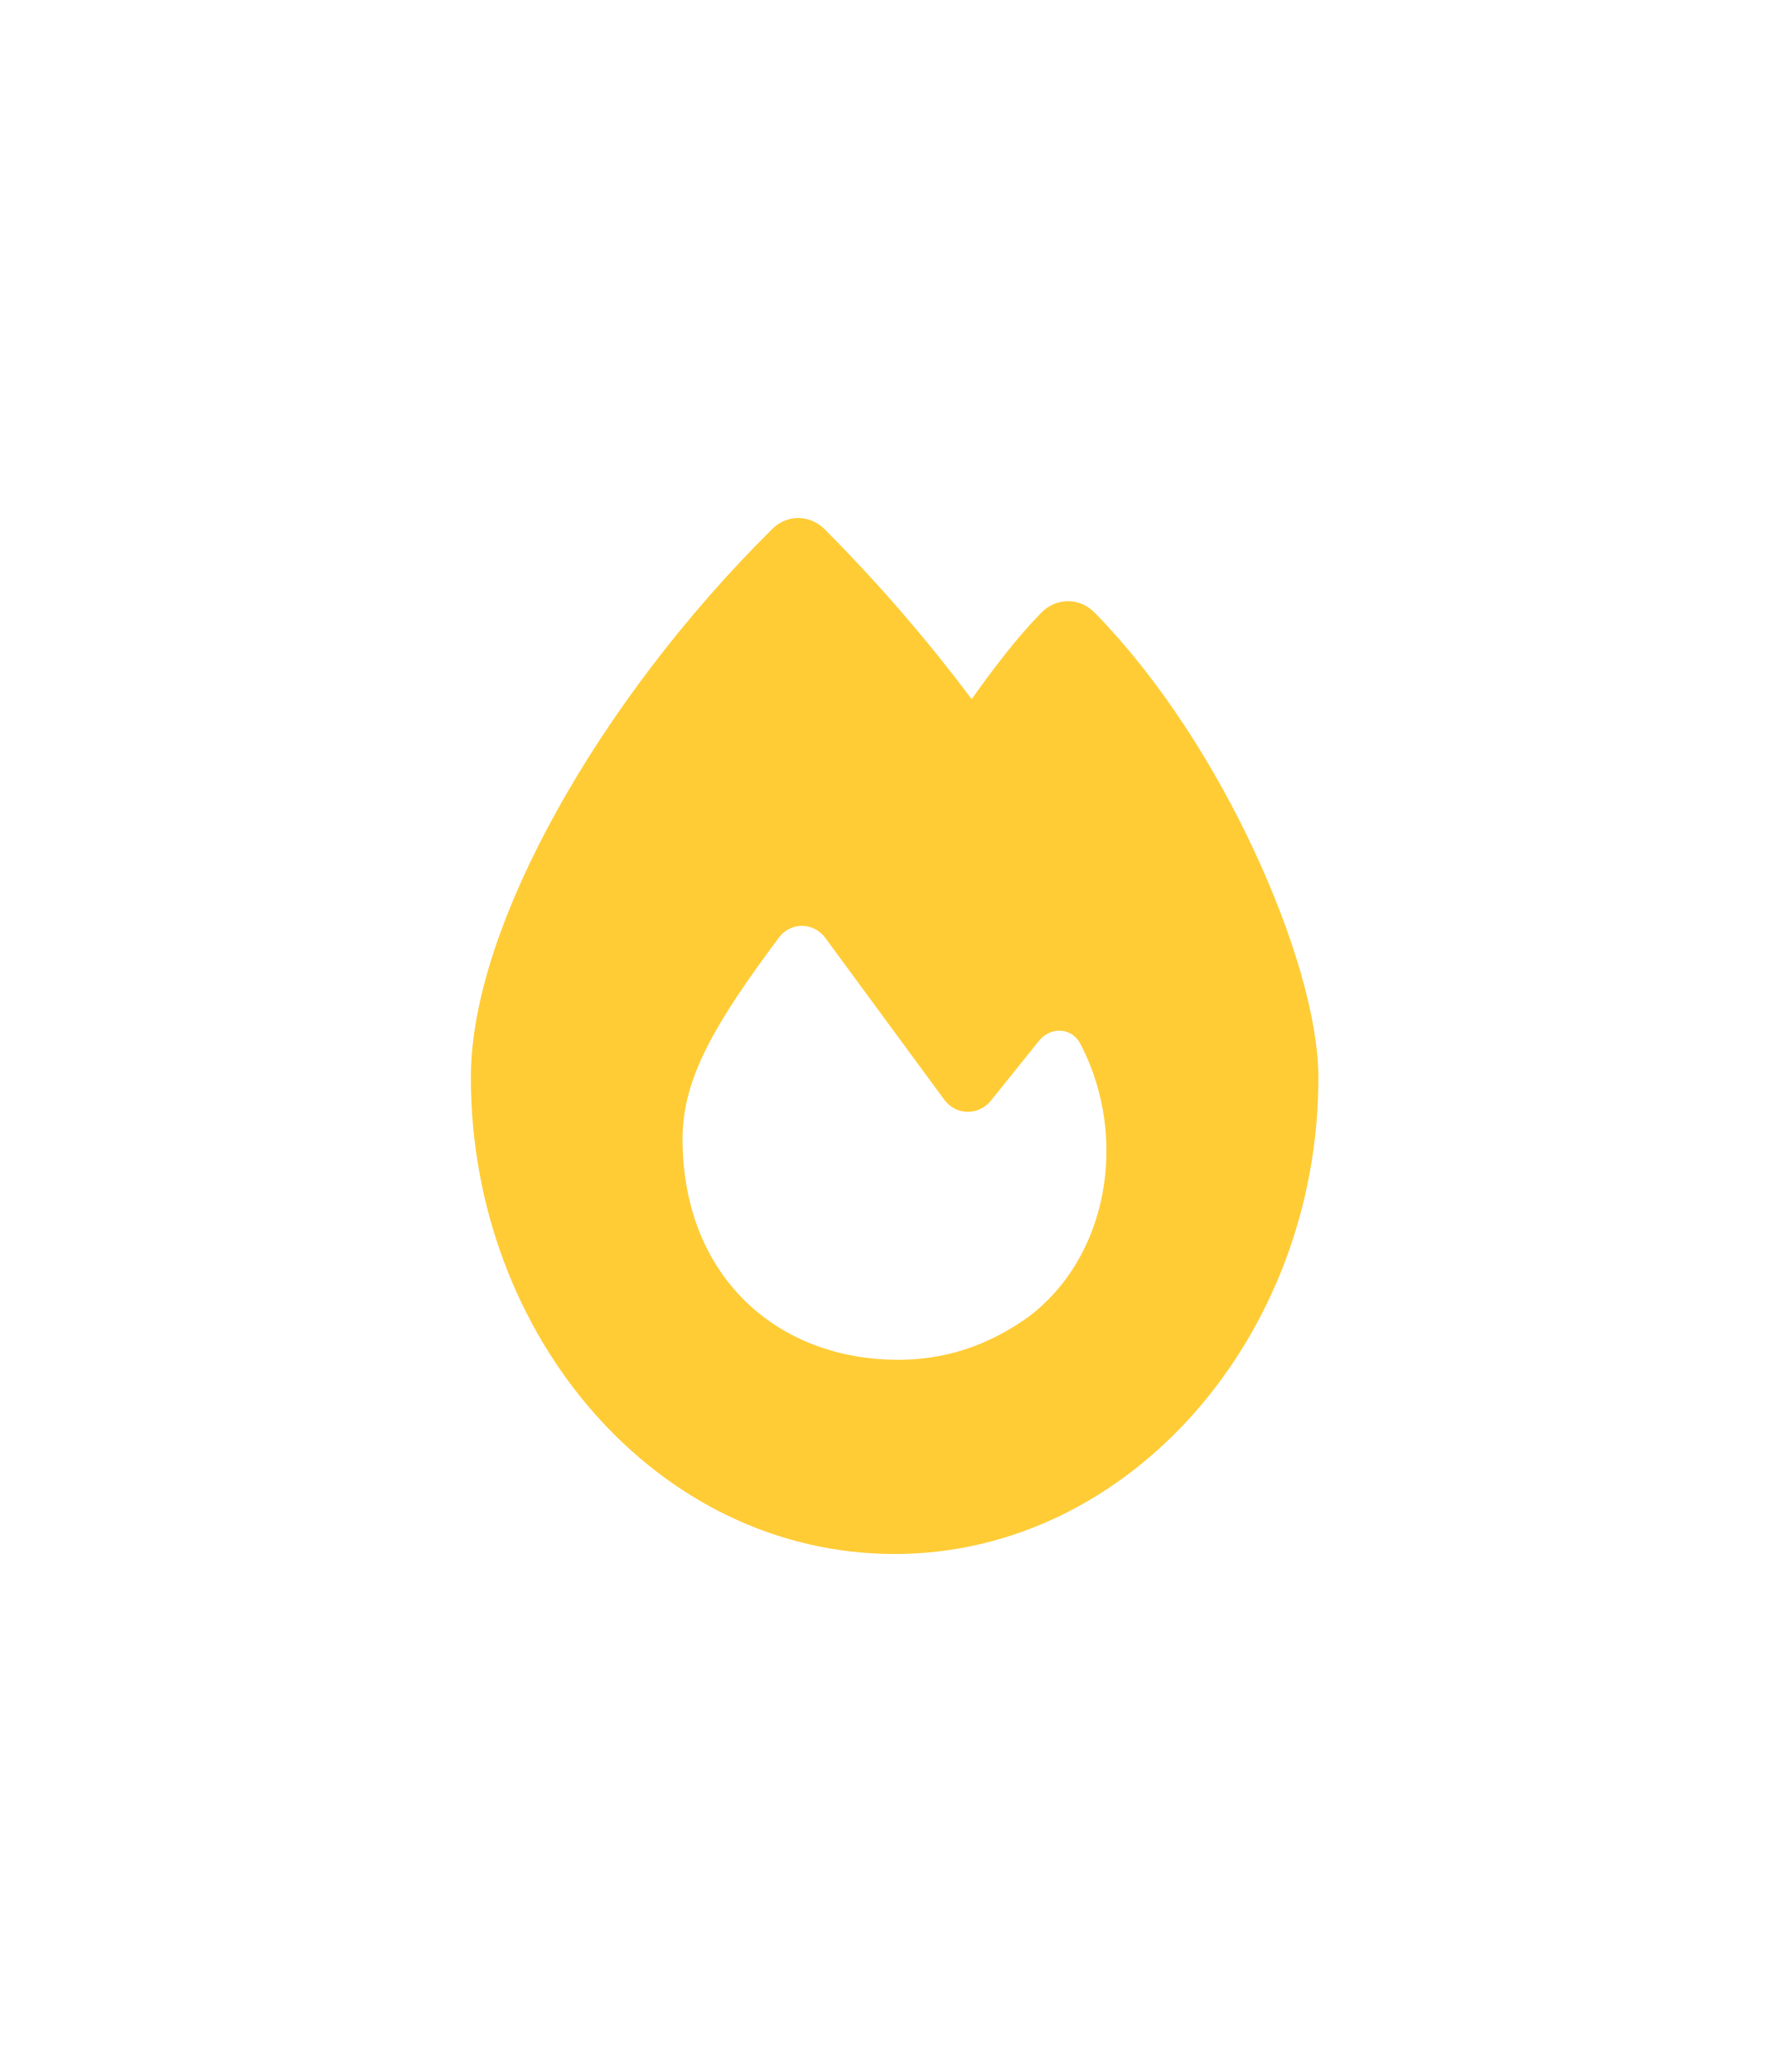
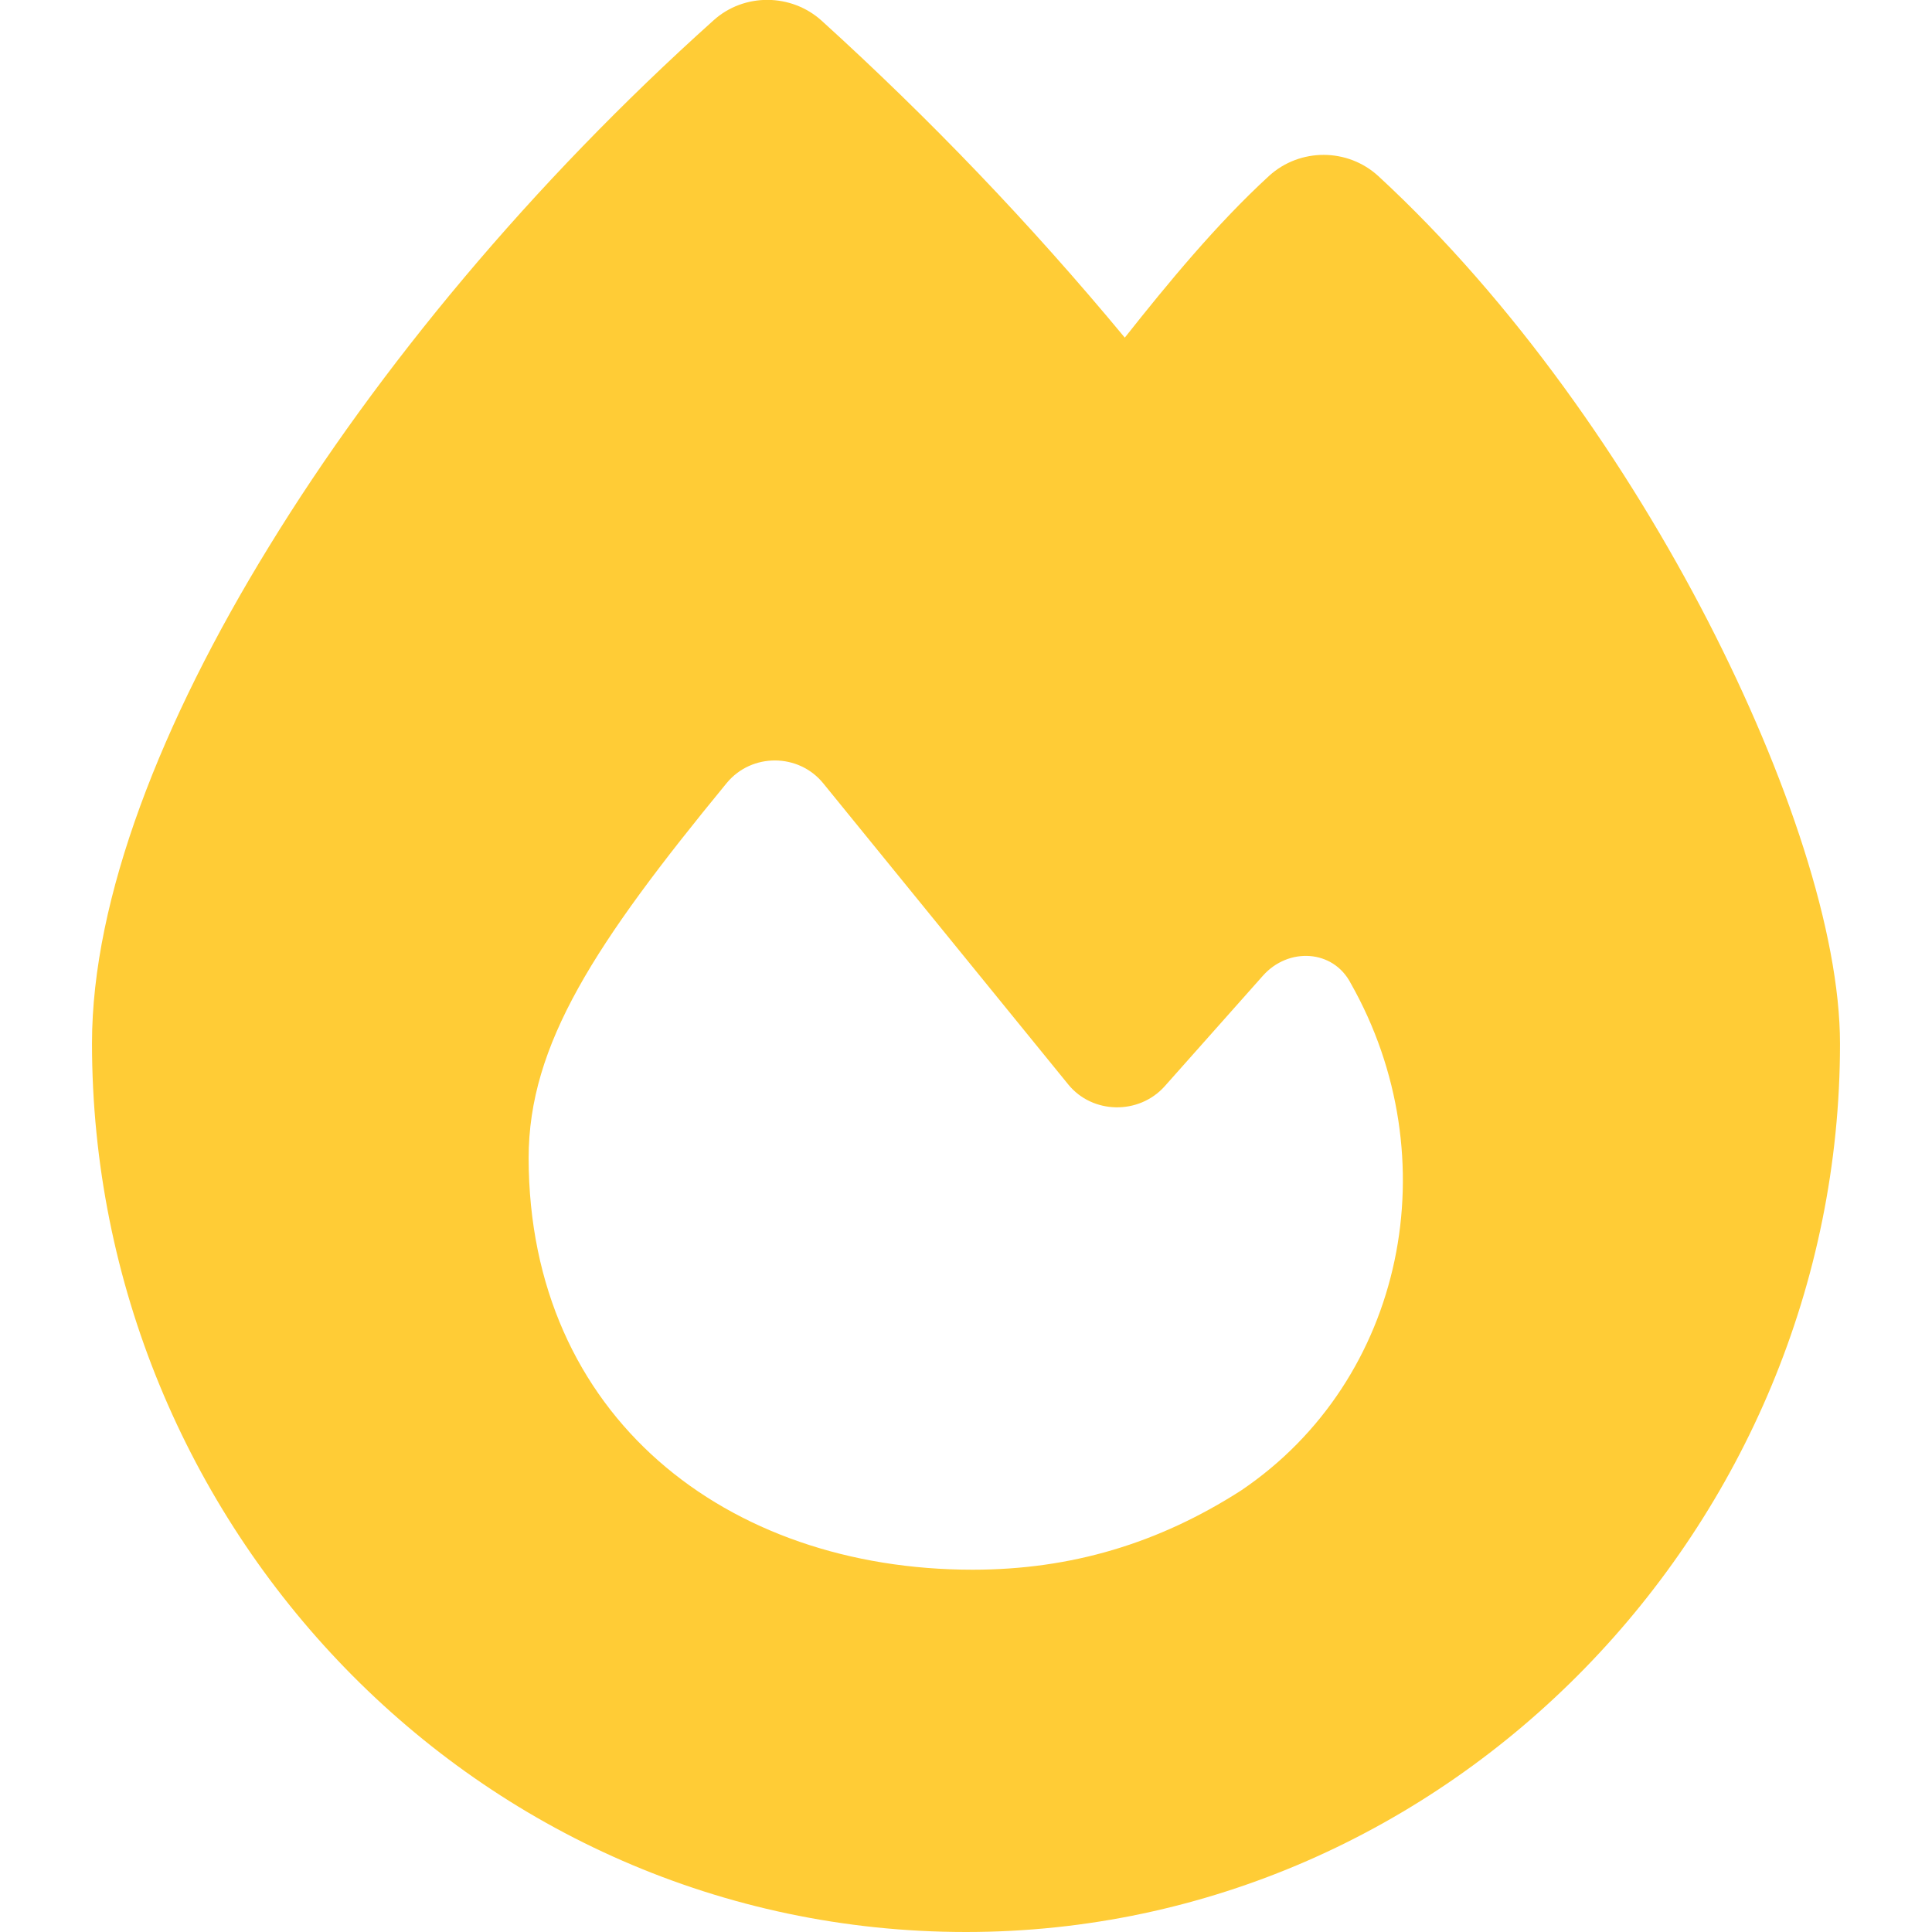
- <svg xmlns="http://www.w3.org/2000/svg" width="19" height="22" viewBox="0 0 19 22" fill="none">
-   <path d="M8.2 5.617C8.357 5.46 8.6 5.462 8.757 5.619C9.311 6.175 9.831 6.774 10.318 7.423C10.539 7.114 10.79 6.777 11.061 6.502C11.22 6.343 11.465 6.343 11.623 6.504C12.319 7.213 12.907 8.149 13.321 9.039C13.729 9.915 14 10.811 14 11.443C14 14.184 11.995 16.5 9.5 16.5C6.977 16.5 5 14.182 5 11.441C5 10.616 5.358 9.608 5.912 8.611C6.473 7.599 7.264 6.545 8.2 5.617ZM9.534 14.438C10.042 14.438 10.492 14.287 10.916 13.986C11.762 13.355 11.989 12.092 11.481 11.099C11.39 10.906 11.159 10.893 11.029 11.056L10.523 11.686C10.39 11.849 10.151 11.845 10.026 11.675C9.695 11.224 9.102 10.418 8.765 9.96C8.638 9.789 8.397 9.786 8.269 9.958C7.59 10.871 7.248 11.447 7.248 12.094C7.25 13.565 8.267 14.438 9.534 14.438Z" fill="#FFCC36" />
+ <svg xmlns="http://www.w3.org/2000/svg" width="24" height="24" viewBox="0 0 19 21" fill="none">
+   <path d="M6.756 0.221C7.087 -0.078 7.6 -0.074 7.931 0.225C9.101 1.287 10.2 2.432 11.226 3.67C11.693 3.08 12.223 2.436 12.795 1.911C13.13 1.607 13.648 1.607 13.983 1.915C15.45 3.269 16.693 5.057 17.567 6.755C18.427 8.428 19 10.139 19 11.345C19 16.578 14.767 21 9.5 21C4.173 21 0 16.574 0 11.34C0 9.765 0.755 7.842 1.925 5.939C3.109 4.007 4.78 1.993 6.756 0.221ZM9.572 17.062C10.645 17.062 11.595 16.775 12.49 16.201C14.275 14.995 14.755 12.583 13.682 10.688C13.491 10.319 13.003 10.294 12.727 10.606L11.659 11.808C11.379 12.12 10.874 12.111 10.611 11.787C9.911 10.926 8.66 9.388 7.948 8.514C7.681 8.186 7.172 8.182 6.9 8.51C5.467 10.254 4.746 11.353 4.746 12.587C4.75 15.397 6.896 17.062 9.572 17.062Z" fill="#FFCC36" />
</svg>
